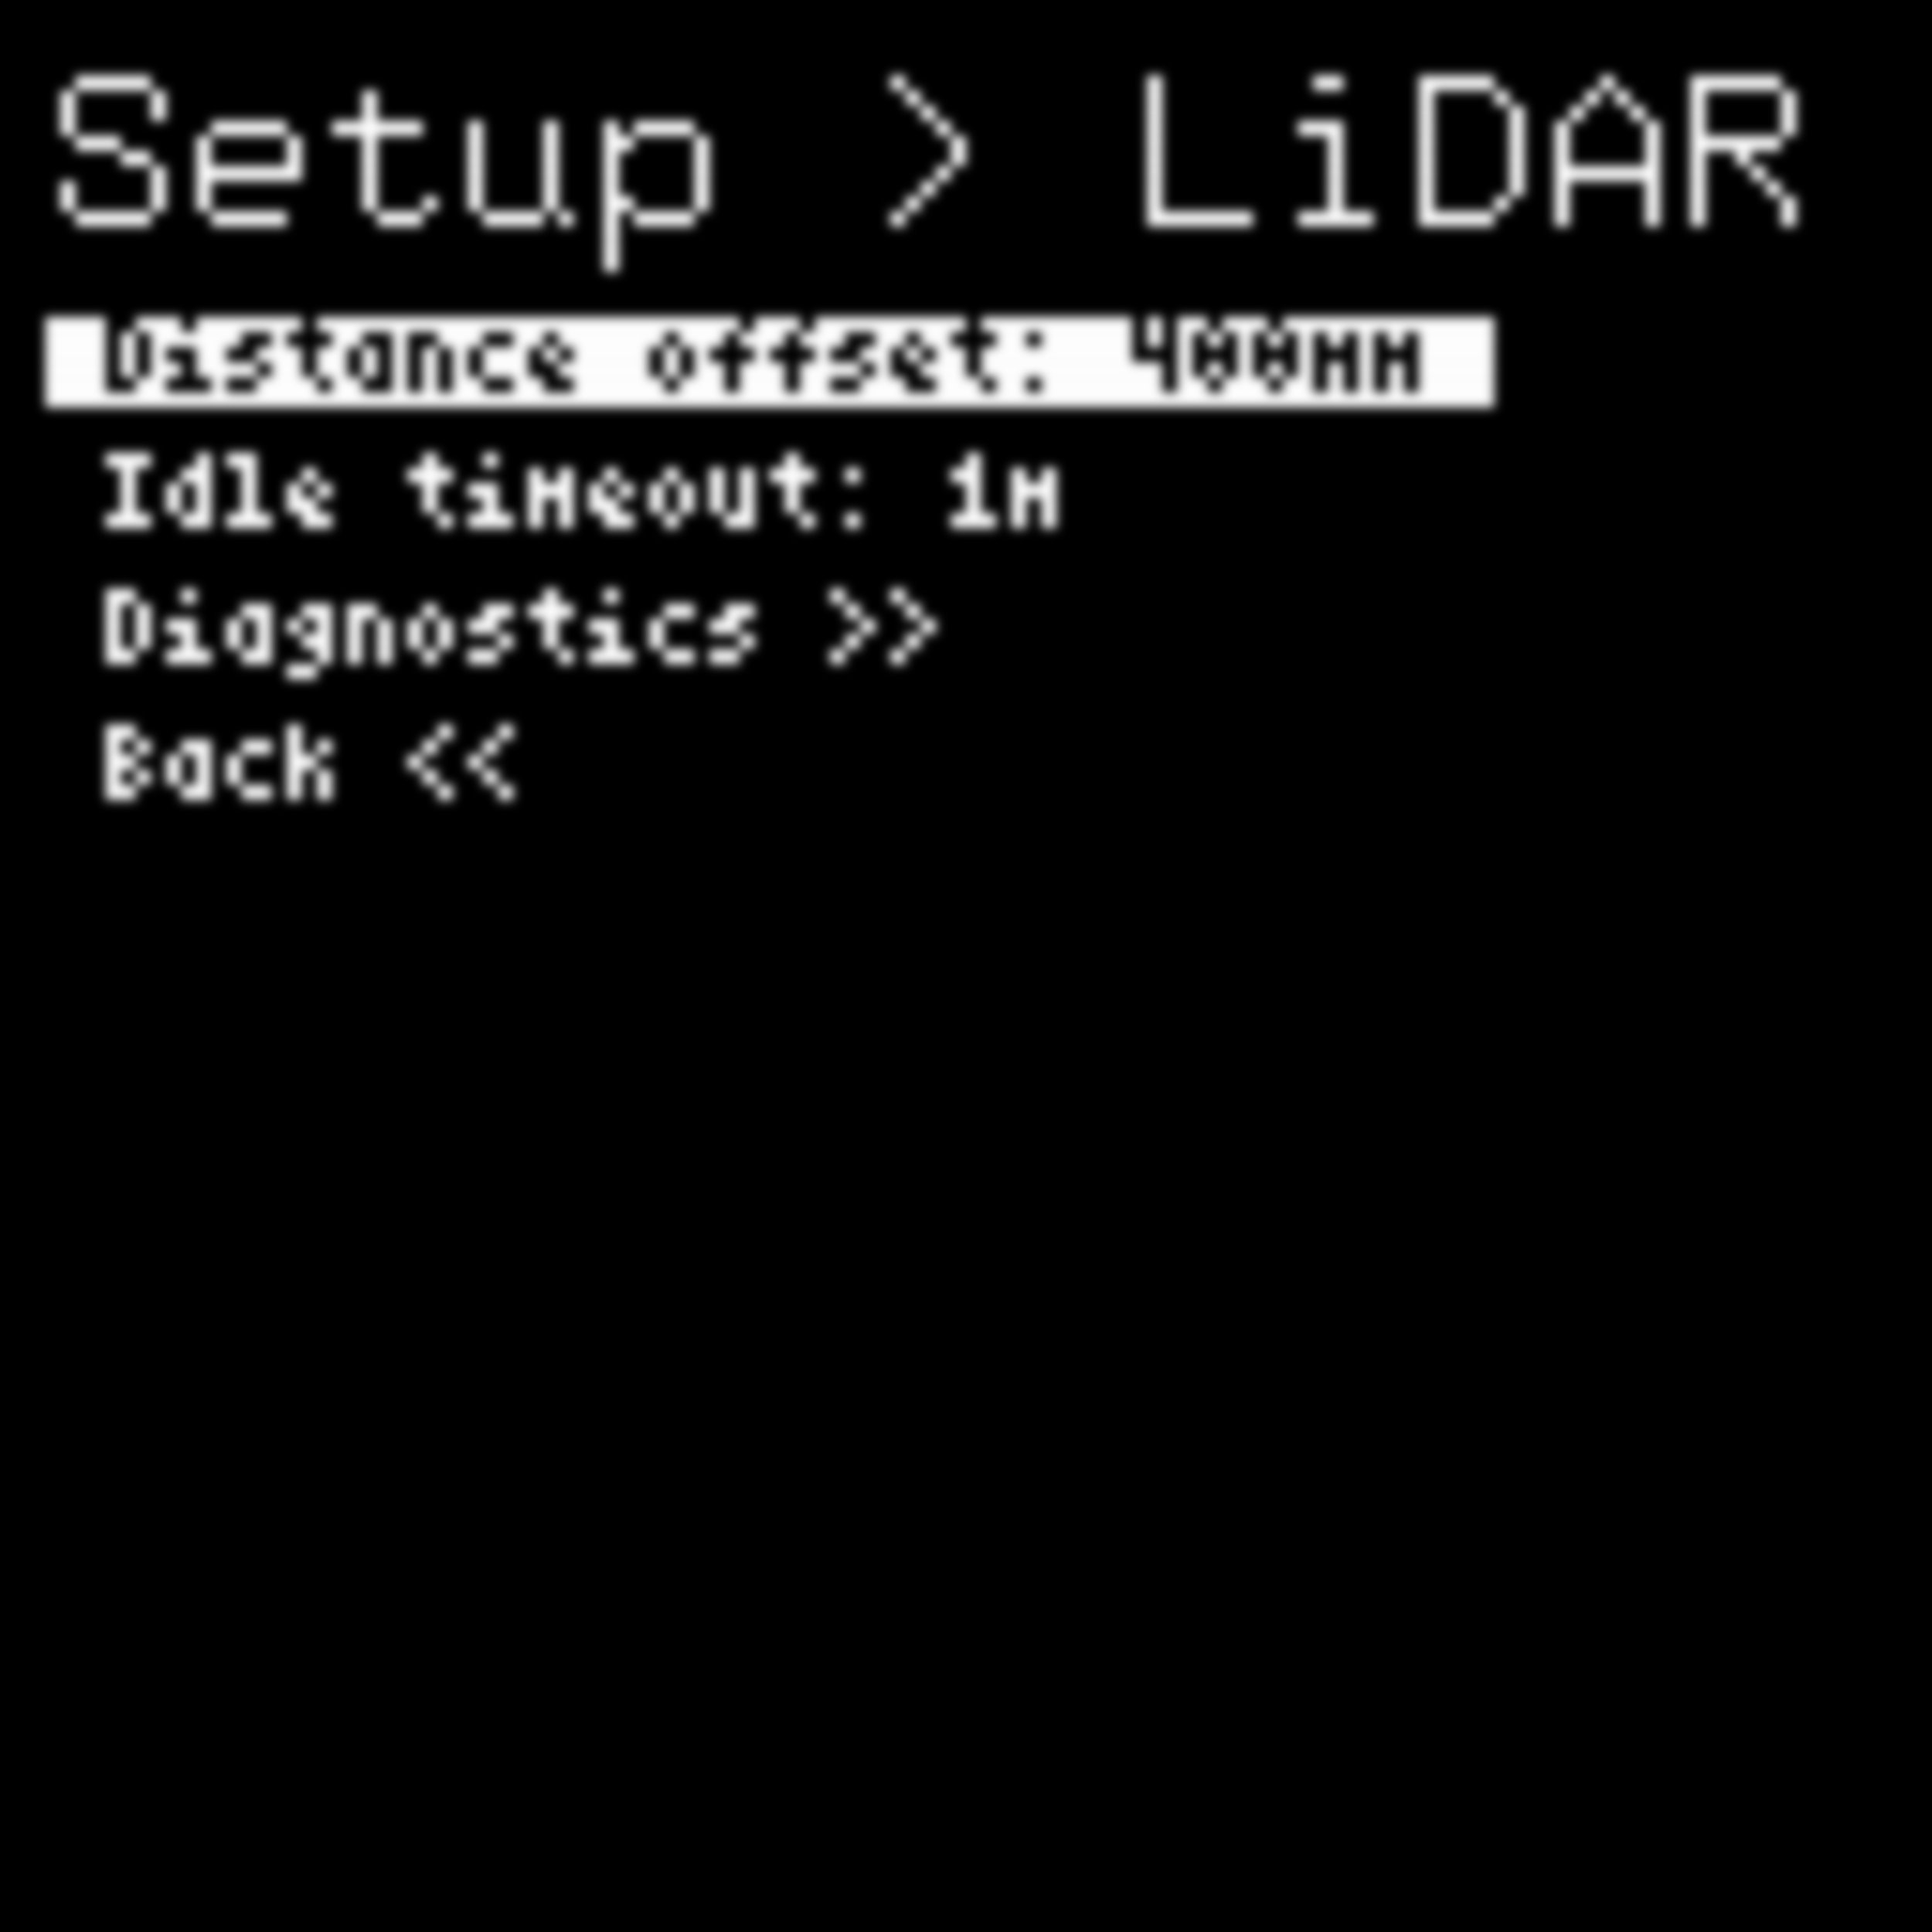
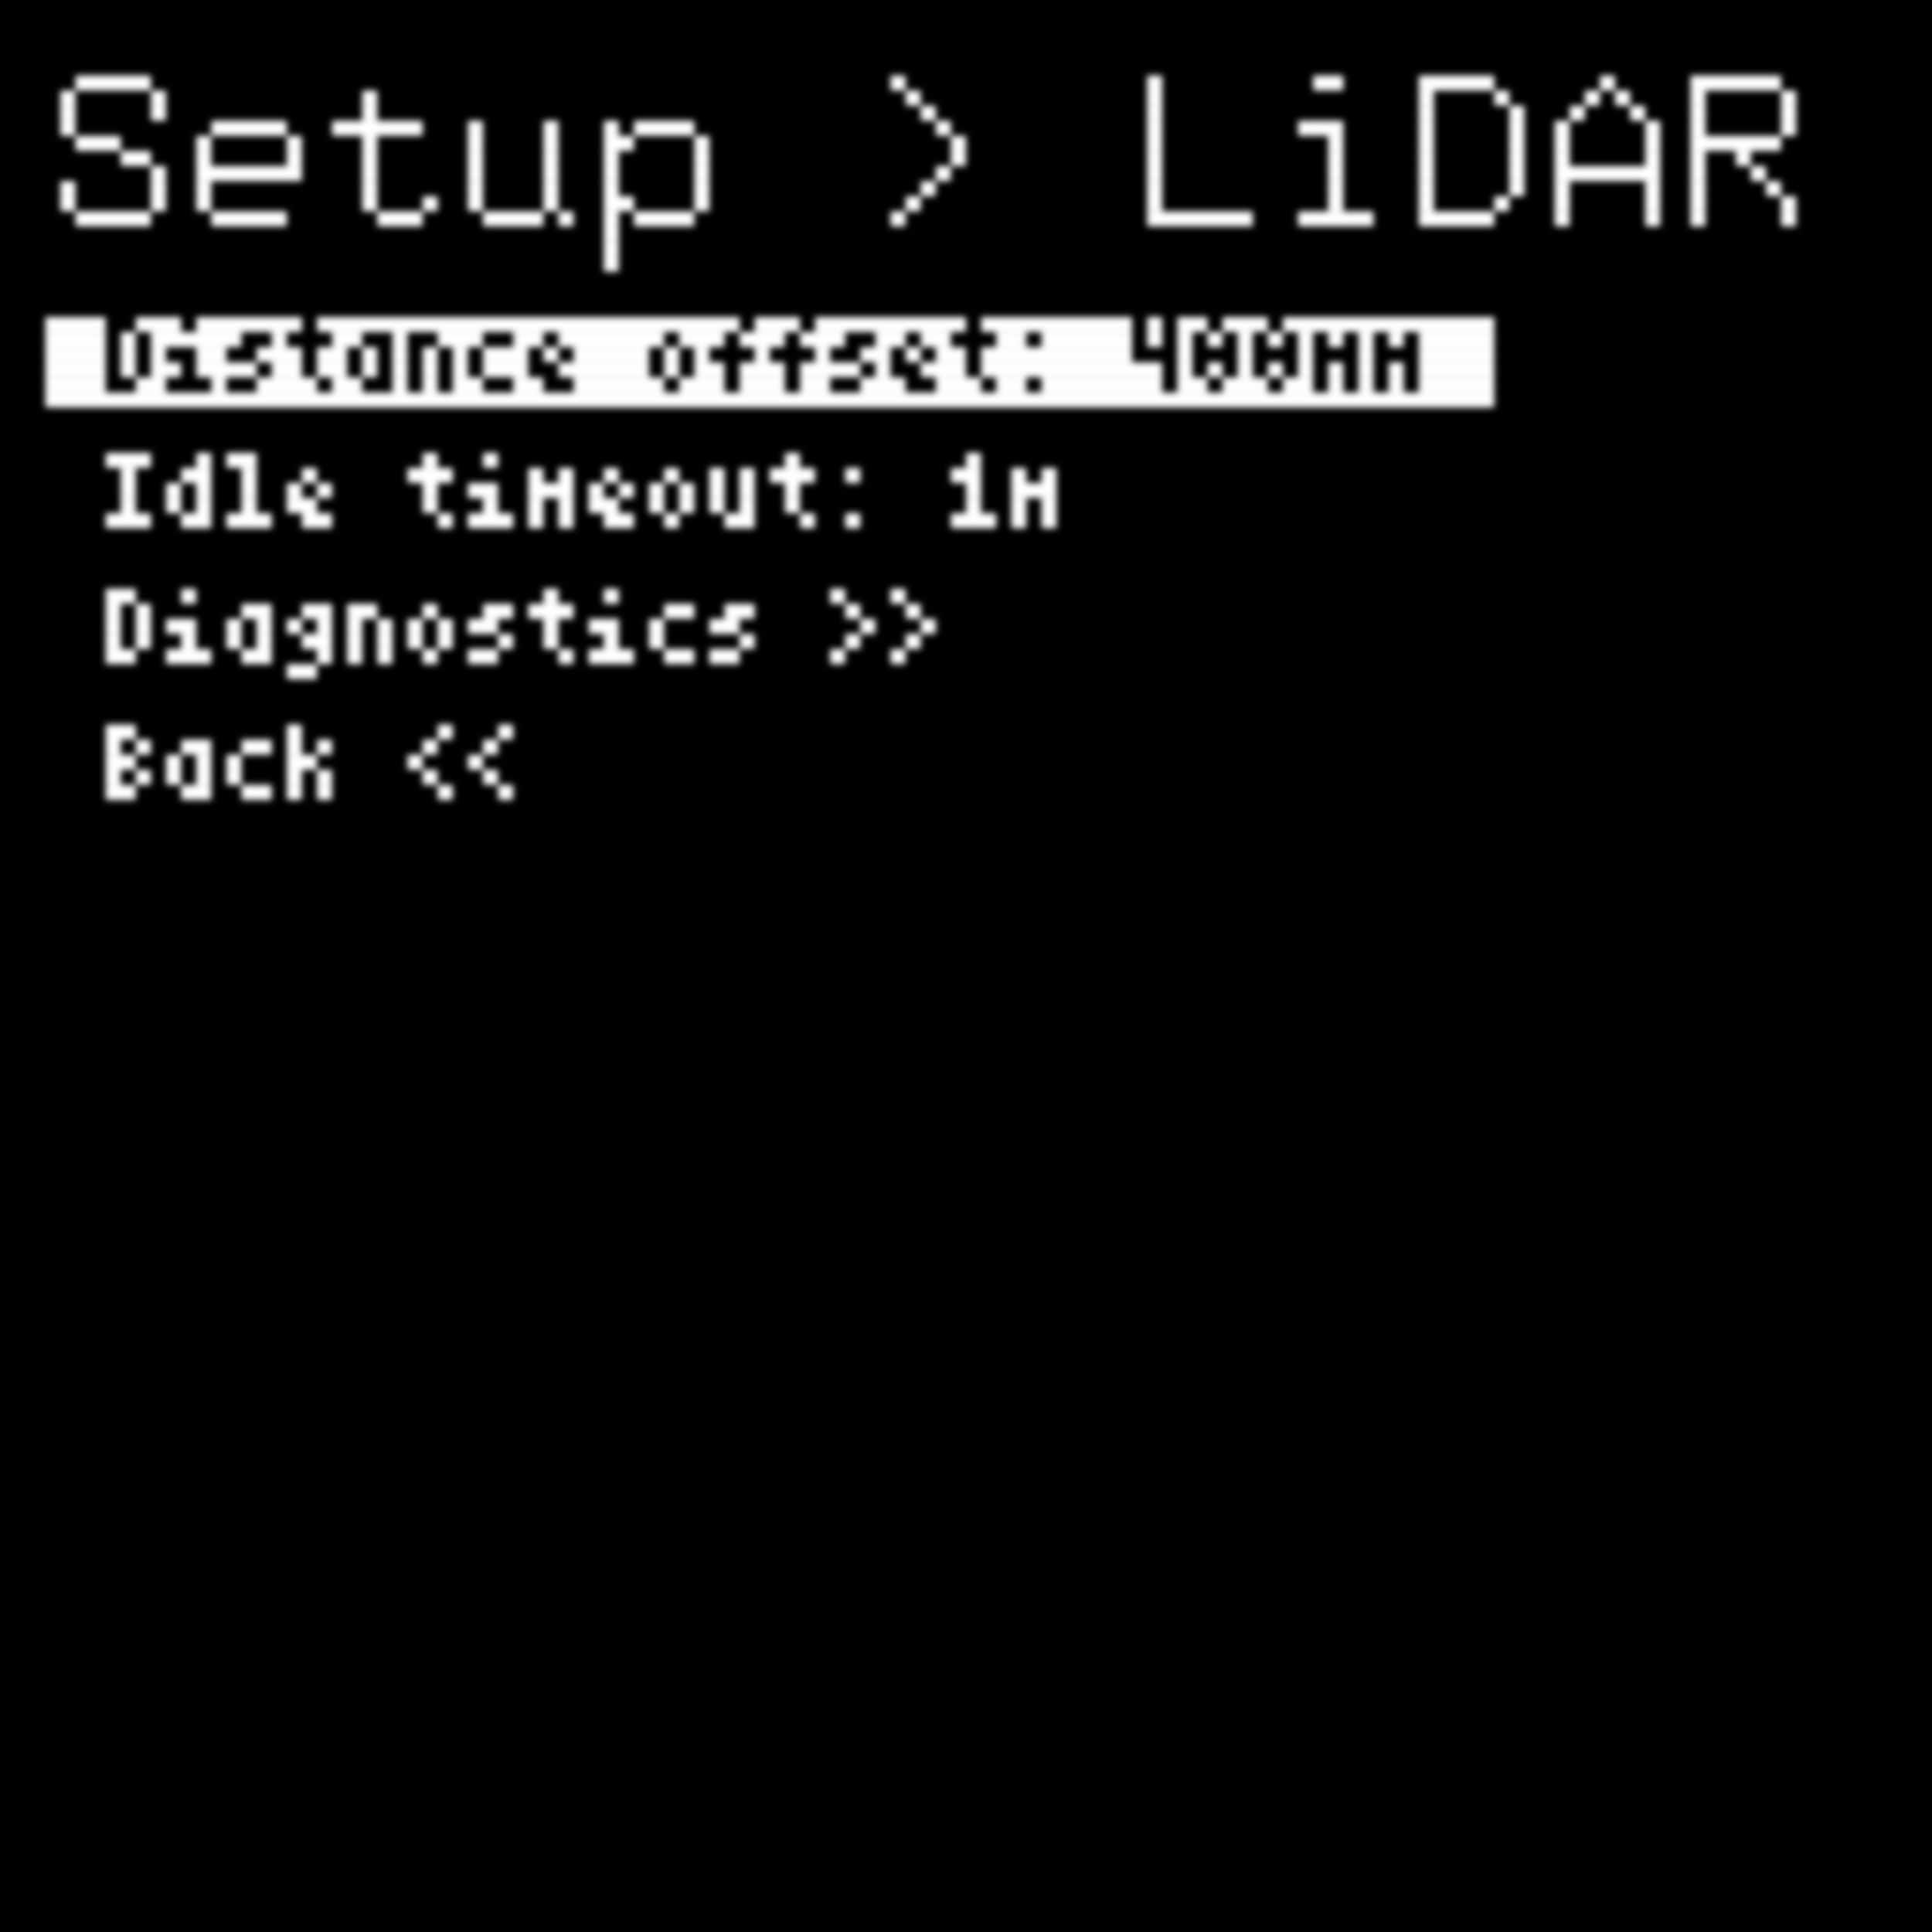
<svg xmlns="http://www.w3.org/2000/svg" width="512" height="512" viewBox="0 0 128 128">
  <defs>
    <filter id="soften" x="-2%" y="-2%" width="104%" height="104%">
-       <feGaussianBlur stdDeviation="0.35" />
+       <feGaussianBlur stdDeviation="0.22" />
    </filter>
  </defs>
  <rect x="0" y="0" width="128" height="128" fill="#000000" shape-rendering="crispEdges" />
  <g filter="url(#soften)">
    <rect x="5" y="5" width="5" height="1" fill="#ffffff" />
    <rect x="59" y="5" width="1" height="1" fill="#ffffff" />
    <rect x="76" y="5" width="1" height="1" fill="#ffffff" />
    <rect x="87" y="5" width="2" height="1" fill="#ffffff" />
    <rect x="94" y="5" width="5" height="1" fill="#ffffff" />
    <rect x="106" y="5" width="1" height="1" fill="#ffffff" />
    <rect x="112" y="5" width="6" height="1" fill="#ffffff" />
    <rect x="4" y="6" width="1" height="1" fill="#ffffff" />
    <rect x="10" y="6" width="1" height="1" fill="#ffffff" />
    <rect x="24" y="6" width="1" height="1" fill="#ffffff" />
    <rect x="60" y="6" width="1" height="1" fill="#ffffff" />
    <rect x="76" y="6" width="1" height="1" fill="#ffffff" />
    <rect x="94" y="6" width="1" height="1" fill="#ffffff" />
    <rect x="99" y="6" width="1" height="1" fill="#ffffff" />
    <rect x="105" y="6" width="1" height="1" fill="#ffffff" />
    <rect x="107" y="6" width="1" height="1" fill="#ffffff" />
    <rect x="112" y="6" width="1" height="1" fill="#ffffff" />
    <rect x="118" y="6" width="1" height="1" fill="#ffffff" />
    <rect x="4" y="7" width="1" height="1" fill="#ffffff" />
    <rect x="10" y="7" width="1" height="1" fill="#ffffff" />
    <rect x="24" y="7" width="1" height="1" fill="#ffffff" />
    <rect x="61" y="7" width="1" height="1" fill="#ffffff" />
    <rect x="76" y="7" width="1" height="1" fill="#ffffff" />
    <rect x="94" y="7" width="1" height="1" fill="#ffffff" />
    <rect x="100" y="7" width="1" height="1" fill="#ffffff" />
    <rect x="104" y="7" width="1" height="1" fill="#ffffff" />
    <rect x="108" y="7" width="1" height="1" fill="#ffffff" />
    <rect x="112" y="7" width="1" height="1" fill="#ffffff" />
    <rect x="118" y="7" width="1" height="1" fill="#ffffff" />
    <rect x="4" y="8" width="1" height="1" fill="#ffffff" />
    <rect x="14" y="8" width="5" height="1" fill="#ffffff" />
    <rect x="22" y="8" width="6" height="1" fill="#ffffff" />
    <rect x="31" y="8" width="1" height="1" fill="#ffffff" />
    <rect x="36" y="8" width="1" height="1" fill="#ffffff" />
    <rect x="40" y="8" width="1" height="1" fill="#ffffff" />
    <rect x="42" y="8" width="4" height="1" fill="#ffffff" />
    <rect x="62" y="8" width="1" height="1" fill="#ffffff" />
    <rect x="76" y="8" width="1" height="1" fill="#ffffff" />
    <rect x="86" y="8" width="3" height="1" fill="#ffffff" />
    <rect x="94" y="8" width="1" height="1" fill="#ffffff" />
    <rect x="100" y="8" width="1" height="1" fill="#ffffff" />
    <rect x="103" y="8" width="1" height="1" fill="#ffffff" />
    <rect x="109" y="8" width="1" height="1" fill="#ffffff" />
    <rect x="112" y="8" width="1" height="1" fill="#ffffff" />
    <rect x="118" y="8" width="1" height="1" fill="#ffffff" />
    <rect x="5" y="9" width="3" height="1" fill="#ffffff" />
    <rect x="13" y="9" width="1" height="1" fill="#ffffff" />
    <rect x="19" y="9" width="1" height="1" fill="#ffffff" />
    <rect x="24" y="9" width="1" height="1" fill="#ffffff" />
    <rect x="31" y="9" width="1" height="1" fill="#ffffff" />
    <rect x="36" y="9" width="1" height="1" fill="#ffffff" />
    <rect x="40" y="9" width="2" height="1" fill="#ffffff" />
    <rect x="46" y="9" width="1" height="1" fill="#ffffff" />
    <rect x="63" y="9" width="1" height="1" fill="#ffffff" />
    <rect x="76" y="9" width="1" height="1" fill="#ffffff" />
    <rect x="88" y="9" width="1" height="1" fill="#ffffff" />
    <rect x="94" y="9" width="1" height="1" fill="#ffffff" />
    <rect x="100" y="9" width="1" height="1" fill="#ffffff" />
    <rect x="103" y="9" width="1" height="1" fill="#ffffff" />
    <rect x="109" y="9" width="1" height="1" fill="#ffffff" />
    <rect x="112" y="9" width="6" height="1" fill="#ffffff" />
    <rect x="8" y="10" width="2" height="1" fill="#ffffff" />
    <rect x="13" y="10" width="1" height="1" fill="#ffffff" />
    <rect x="19" y="10" width="1" height="1" fill="#ffffff" />
    <rect x="24" y="10" width="1" height="1" fill="#ffffff" />
    <rect x="31" y="10" width="1" height="1" fill="#ffffff" />
    <rect x="36" y="10" width="1" height="1" fill="#ffffff" />
    <rect x="40" y="10" width="1" height="1" fill="#ffffff" />
    <rect x="46" y="10" width="1" height="1" fill="#ffffff" />
    <rect x="63" y="10" width="1" height="1" fill="#ffffff" />
    <rect x="76" y="10" width="1" height="1" fill="#ffffff" />
    <rect x="88" y="10" width="1" height="1" fill="#ffffff" />
    <rect x="94" y="10" width="1" height="1" fill="#ffffff" />
    <rect x="100" y="10" width="1" height="1" fill="#ffffff" />
    <rect x="103" y="10" width="1" height="1" fill="#ffffff" />
    <rect x="109" y="10" width="1" height="1" fill="#ffffff" />
    <rect x="112" y="10" width="1" height="1" fill="#ffffff" />
    <rect x="115" y="10" width="1" height="1" fill="#ffffff" />
    <rect x="10" y="11" width="1" height="1" fill="#ffffff" />
    <rect x="13" y="11" width="7" height="1" fill="#ffffff" />
    <rect x="24" y="11" width="1" height="1" fill="#ffffff" />
    <rect x="31" y="11" width="1" height="1" fill="#ffffff" />
    <rect x="36" y="11" width="1" height="1" fill="#ffffff" />
    <rect x="40" y="11" width="1" height="1" fill="#ffffff" />
    <rect x="46" y="11" width="1" height="1" fill="#ffffff" />
    <rect x="62" y="11" width="1" height="1" fill="#ffffff" />
    <rect x="76" y="11" width="1" height="1" fill="#ffffff" />
    <rect x="88" y="11" width="1" height="1" fill="#ffffff" />
    <rect x="94" y="11" width="1" height="1" fill="#ffffff" />
    <rect x="100" y="11" width="1" height="1" fill="#ffffff" />
    <rect x="103" y="11" width="7" height="1" fill="#ffffff" />
    <rect x="112" y="11" width="1" height="1" fill="#ffffff" />
    <rect x="116" y="11" width="1" height="1" fill="#ffffff" />
    <rect x="4" y="12" width="1" height="1" fill="#ffffff" />
    <rect x="10" y="12" width="1" height="1" fill="#ffffff" />
    <rect x="13" y="12" width="1" height="1" fill="#ffffff" />
    <rect x="24" y="12" width="1" height="1" fill="#ffffff" />
    <rect x="31" y="12" width="1" height="1" fill="#ffffff" />
    <rect x="36" y="12" width="1" height="1" fill="#ffffff" />
    <rect x="40" y="12" width="1" height="1" fill="#ffffff" />
    <rect x="46" y="12" width="1" height="1" fill="#ffffff" />
    <rect x="61" y="12" width="1" height="1" fill="#ffffff" />
    <rect x="76" y="12" width="1" height="1" fill="#ffffff" />
    <rect x="88" y="12" width="1" height="1" fill="#ffffff" />
    <rect x="94" y="12" width="1" height="1" fill="#ffffff" />
    <rect x="100" y="12" width="1" height="1" fill="#ffffff" />
    <rect x="103" y="12" width="1" height="1" fill="#ffffff" />
    <rect x="109" y="12" width="1" height="1" fill="#ffffff" />
    <rect x="112" y="12" width="1" height="1" fill="#ffffff" />
    <rect x="117" y="12" width="1" height="1" fill="#ffffff" />
    <rect x="4" y="13" width="1" height="1" fill="#ffffff" />
    <rect x="10" y="13" width="1" height="1" fill="#ffffff" />
    <rect x="13" y="13" width="1" height="1" fill="#ffffff" />
    <rect x="24" y="13" width="1" height="1" fill="#ffffff" />
    <rect x="28" y="13" width="1" height="1" fill="#ffffff" />
    <rect x="31" y="13" width="1" height="1" fill="#ffffff" />
    <rect x="36" y="13" width="1" height="1" fill="#ffffff" />
    <rect x="40" y="13" width="2" height="1" fill="#ffffff" />
    <rect x="46" y="13" width="1" height="1" fill="#ffffff" />
    <rect x="60" y="13" width="1" height="1" fill="#ffffff" />
    <rect x="76" y="13" width="1" height="1" fill="#ffffff" />
    <rect x="88" y="13" width="1" height="1" fill="#ffffff" />
    <rect x="94" y="13" width="1" height="1" fill="#ffffff" />
    <rect x="99" y="13" width="1" height="1" fill="#ffffff" />
    <rect x="103" y="13" width="1" height="1" fill="#ffffff" />
    <rect x="109" y="13" width="1" height="1" fill="#ffffff" />
    <rect x="112" y="13" width="1" height="1" fill="#ffffff" />
    <rect x="118" y="13" width="1" height="1" fill="#ffffff" />
    <rect x="5" y="14" width="5" height="1" fill="#ffffff" />
    <rect x="14" y="14" width="5" height="1" fill="#ffffff" />
    <rect x="25" y="14" width="3" height="1" fill="#ffffff" />
    <rect x="32" y="14" width="4" height="1" fill="#ffffff" />
    <rect x="37" y="14" width="1" height="1" fill="#ffffff" />
    <rect x="40" y="14" width="1" height="1" fill="#ffffff" />
    <rect x="42" y="14" width="4" height="1" fill="#ffffff" />
    <rect x="59" y="14" width="1" height="1" fill="#ffffff" />
    <rect x="76" y="14" width="7" height="1" fill="#ffffff" />
    <rect x="86" y="14" width="5" height="1" fill="#ffffff" />
    <rect x="94" y="14" width="5" height="1" fill="#ffffff" />
    <rect x="103" y="14" width="1" height="1" fill="#ffffff" />
    <rect x="109" y="14" width="1" height="1" fill="#ffffff" />
    <rect x="112" y="14" width="1" height="1" fill="#ffffff" />
    <rect x="118" y="14" width="1" height="1" fill="#ffffff" />
    <rect x="40" y="15" width="1" height="1" fill="#ffffff" />
    <rect x="40" y="16" width="1" height="1" fill="#ffffff" />
    <rect x="40" y="17" width="1" height="1" fill="#ffffff" />
    <rect x="3" y="21" width="4" height="1" fill="#ffffff" />
    <rect x="9" y="21" width="3" height="1" fill="#ffffff" />
    <rect x="13" y="21" width="7" height="1" fill="#ffffff" />
    <rect x="21" y="21" width="28" height="1" fill="#ffffff" />
    <rect x="50" y="21" width="3" height="1" fill="#ffffff" />
    <rect x="54" y="21" width="10" height="1" fill="#ffffff" />
    <rect x="65" y="21" width="10" height="1" fill="#ffffff" />
    <rect x="76" y="21" width="1" height="1" fill="#ffffff" />
    <rect x="78" y="21" width="2" height="1" fill="#ffffff" />
    <rect x="81" y="21" width="3" height="1" fill="#ffffff" />
    <rect x="85" y="21" width="14" height="1" fill="#ffffff" />
    <rect x="3" y="22" width="4" height="1" fill="#ffffff" />
    <rect x="8" y="22" width="1" height="1" fill="#ffffff" />
    <rect x="10" y="22" width="6" height="1" fill="#ffffff" />
    <rect x="18" y="22" width="1" height="1" fill="#ffffff" />
    <rect x="22" y="22" width="2" height="1" fill="#ffffff" />
    <rect x="26" y="22" width="1" height="1" fill="#ffffff" />
    <rect x="29" y="22" width="3" height="1" fill="#ffffff" />
    <rect x="34" y="22" width="2" height="1" fill="#ffffff" />
    <rect x="37" y="22" width="7" height="1" fill="#ffffff" />
    <rect x="45" y="22" width="3" height="1" fill="#ffffff" />
    <rect x="49" y="22" width="3" height="1" fill="#ffffff" />
    <rect x="53" y="22" width="3" height="1" fill="#ffffff" />
    <rect x="58" y="22" width="2" height="1" fill="#ffffff" />
    <rect x="61" y="22" width="2" height="1" fill="#ffffff" />
    <rect x="66" y="22" width="2" height="1" fill="#ffffff" />
    <rect x="69" y="22" width="6" height="1" fill="#ffffff" />
    <rect x="76" y="22" width="1" height="1" fill="#ffffff" />
    <rect x="78" y="22" width="1" height="1" fill="#ffffff" />
    <rect x="80" y="22" width="1" height="1" fill="#ffffff" />
    <rect x="82" y="22" width="1" height="1" fill="#ffffff" />
    <rect x="84" y="22" width="1" height="1" fill="#ffffff" />
    <rect x="86" y="22" width="1" height="1" fill="#ffffff" />
    <rect x="88" y="22" width="1" height="1" fill="#ffffff" />
    <rect x="90" y="22" width="1" height="1" fill="#ffffff" />
    <rect x="92" y="22" width="1" height="1" fill="#ffffff" />
    <rect x="94" y="22" width="5" height="1" fill="#ffffff" />
    <rect x="3" y="23" width="4" height="1" fill="#ffffff" />
    <rect x="8" y="23" width="1" height="1" fill="#ffffff" />
    <rect x="10" y="23" width="1" height="1" fill="#ffffff" />
    <rect x="13" y="23" width="2" height="1" fill="#ffffff" />
    <rect x="17" y="23" width="3" height="1" fill="#ffffff" />
    <rect x="21" y="23" width="2" height="1" fill="#ffffff" />
    <rect x="24" y="23" width="1" height="1" fill="#ffffff" />
    <rect x="26" y="23" width="1" height="1" fill="#ffffff" />
    <rect x="28" y="23" width="1" height="1" fill="#ffffff" />
    <rect x="30" y="23" width="1" height="1" fill="#ffffff" />
    <rect x="32" y="23" width="3" height="1" fill="#ffffff" />
    <rect x="36" y="23" width="1" height="1" fill="#ffffff" />
    <rect x="38" y="23" width="5" height="1" fill="#ffffff" />
    <rect x="44" y="23" width="1" height="1" fill="#ffffff" />
    <rect x="46" y="23" width="1" height="1" fill="#ffffff" />
    <rect x="50" y="23" width="1" height="1" fill="#ffffff" />
    <rect x="54" y="23" width="1" height="1" fill="#ffffff" />
    <rect x="57" y="23" width="2" height="1" fill="#ffffff" />
    <rect x="60" y="23" width="1" height="1" fill="#ffffff" />
    <rect x="62" y="23" width="2" height="1" fill="#ffffff" />
    <rect x="65" y="23" width="10" height="1" fill="#ffffff" />
    <rect x="78" y="23" width="1" height="1" fill="#ffffff" />
    <rect x="82" y="23" width="1" height="1" fill="#ffffff" />
    <rect x="86" y="23" width="1" height="1" fill="#ffffff" />
    <rect x="90" y="23" width="1" height="1" fill="#ffffff" />
    <rect x="94" y="23" width="5" height="1" fill="#ffffff" />
    <rect x="3" y="24" width="4" height="1" fill="#ffffff" />
    <rect x="8" y="24" width="1" height="1" fill="#ffffff" />
    <rect x="10" y="24" width="2" height="1" fill="#ffffff" />
    <rect x="13" y="24" width="4" height="1" fill="#ffffff" />
    <rect x="18" y="24" width="2" height="1" fill="#ffffff" />
    <rect x="21" y="24" width="2" height="1" fill="#ffffff" />
    <rect x="24" y="24" width="1" height="1" fill="#ffffff" />
    <rect x="26" y="24" width="1" height="1" fill="#ffffff" />
    <rect x="28" y="24" width="1" height="1" fill="#ffffff" />
    <rect x="30" y="24" width="1" height="1" fill="#ffffff" />
    <rect x="32" y="24" width="3" height="1" fill="#ffffff" />
    <rect x="37" y="24" width="6" height="1" fill="#ffffff" />
    <rect x="44" y="24" width="1" height="1" fill="#ffffff" />
    <rect x="46" y="24" width="2" height="1" fill="#ffffff" />
    <rect x="49" y="24" width="3" height="1" fill="#ffffff" />
    <rect x="53" y="24" width="4" height="1" fill="#ffffff" />
    <rect x="58" y="24" width="1" height="1" fill="#ffffff" />
    <rect x="61" y="24" width="3" height="1" fill="#ffffff" />
    <rect x="65" y="24" width="12" height="1" fill="#ffffff" />
    <rect x="78" y="24" width="1" height="1" fill="#ffffff" />
    <rect x="80" y="24" width="1" height="1" fill="#ffffff" />
    <rect x="82" y="24" width="1" height="1" fill="#ffffff" />
    <rect x="84" y="24" width="1" height="1" fill="#ffffff" />
    <rect x="86" y="24" width="1" height="1" fill="#ffffff" />
    <rect x="88" y="24" width="1" height="1" fill="#ffffff" />
    <rect x="90" y="24" width="1" height="1" fill="#ffffff" />
    <rect x="92" y="24" width="1" height="1" fill="#ffffff" />
    <rect x="94" y="24" width="5" height="1" fill="#ffffff" />
    <rect x="3" y="25" width="4" height="1" fill="#ffffff" />
    <rect x="9" y="25" width="2" height="1" fill="#ffffff" />
    <rect x="14" y="25" width="1" height="1" fill="#ffffff" />
    <rect x="17" y="25" width="4" height="1" fill="#ffffff" />
    <rect x="22" y="25" width="2" height="1" fill="#ffffff" />
    <rect x="26" y="25" width="1" height="1" fill="#ffffff" />
    <rect x="28" y="25" width="1" height="1" fill="#ffffff" />
    <rect x="30" y="25" width="2" height="1" fill="#ffffff" />
    <rect x="34" y="25" width="2" height="1" fill="#ffffff" />
    <rect x="38" y="25" width="6" height="1" fill="#ffffff" />
    <rect x="45" y="25" width="3" height="1" fill="#ffffff" />
    <rect x="49" y="25" width="3" height="1" fill="#ffffff" />
    <rect x="53" y="25" width="2" height="1" fill="#ffffff" />
    <rect x="57" y="25" width="3" height="1" fill="#ffffff" />
    <rect x="62" y="25" width="3" height="1" fill="#ffffff" />
    <rect x="66" y="25" width="2" height="1" fill="#ffffff" />
    <rect x="69" y="25" width="8" height="1" fill="#ffffff" />
    <rect x="78" y="25" width="2" height="1" fill="#ffffff" />
    <rect x="81" y="25" width="3" height="1" fill="#ffffff" />
    <rect x="85" y="25" width="2" height="1" fill="#ffffff" />
    <rect x="88" y="25" width="1" height="1" fill="#ffffff" />
    <rect x="90" y="25" width="1" height="1" fill="#ffffff" />
    <rect x="92" y="25" width="1" height="1" fill="#ffffff" />
    <rect x="94" y="25" width="5" height="1" fill="#ffffff" />
    <rect x="3" y="26" width="96" height="1" fill="#ffffff" />
    <rect x="7" y="30" width="3" height="1" fill="#ffffff" />
    <rect x="13" y="30" width="1" height="1" fill="#ffffff" />
    <rect x="15" y="30" width="2" height="1" fill="#ffffff" />
    <rect x="28" y="30" width="1" height="1" fill="#ffffff" />
    <rect x="32" y="30" width="1" height="1" fill="#ffffff" />
    <rect x="52" y="30" width="1" height="1" fill="#ffffff" />
    <rect x="64" y="30" width="1" height="1" fill="#ffffff" />
    <rect x="8" y="31" width="1" height="1" fill="#ffffff" />
    <rect x="12" y="31" width="2" height="1" fill="#ffffff" />
    <rect x="16" y="31" width="1" height="1" fill="#ffffff" />
    <rect x="20" y="31" width="1" height="1" fill="#ffffff" />
    <rect x="27" y="31" width="3" height="1" fill="#ffffff" />
    <rect x="35" y="31" width="1" height="1" fill="#ffffff" />
    <rect x="37" y="31" width="1" height="1" fill="#ffffff" />
    <rect x="40" y="31" width="1" height="1" fill="#ffffff" />
    <rect x="44" y="31" width="1" height="1" fill="#ffffff" />
    <rect x="47" y="31" width="1" height="1" fill="#ffffff" />
    <rect x="49" y="31" width="1" height="1" fill="#ffffff" />
    <rect x="51" y="31" width="3" height="1" fill="#ffffff" />
    <rect x="56" y="31" width="1" height="1" fill="#ffffff" />
    <rect x="63" y="31" width="2" height="1" fill="#ffffff" />
    <rect x="67" y="31" width="1" height="1" fill="#ffffff" />
    <rect x="69" y="31" width="1" height="1" fill="#ffffff" />
    <rect x="8" y="32" width="1" height="1" fill="#ffffff" />
    <rect x="11" y="32" width="1" height="1" fill="#ffffff" />
    <rect x="13" y="32" width="1" height="1" fill="#ffffff" />
    <rect x="16" y="32" width="1" height="1" fill="#ffffff" />
    <rect x="19" y="32" width="1" height="1" fill="#ffffff" />
    <rect x="21" y="32" width="1" height="1" fill="#ffffff" />
    <rect x="28" y="32" width="1" height="1" fill="#ffffff" />
    <rect x="31" y="32" width="2" height="1" fill="#ffffff" />
    <rect x="35" y="32" width="3" height="1" fill="#ffffff" />
    <rect x="39" y="32" width="1" height="1" fill="#ffffff" />
    <rect x="41" y="32" width="1" height="1" fill="#ffffff" />
    <rect x="43" y="32" width="1" height="1" fill="#ffffff" />
    <rect x="45" y="32" width="1" height="1" fill="#ffffff" />
    <rect x="47" y="32" width="1" height="1" fill="#ffffff" />
    <rect x="49" y="32" width="1" height="1" fill="#ffffff" />
    <rect x="52" y="32" width="1" height="1" fill="#ffffff" />
    <rect x="64" y="32" width="1" height="1" fill="#ffffff" />
    <rect x="67" y="32" width="3" height="1" fill="#ffffff" />
    <rect x="8" y="33" width="1" height="1" fill="#ffffff" />
    <rect x="11" y="33" width="1" height="1" fill="#ffffff" />
    <rect x="13" y="33" width="1" height="1" fill="#ffffff" />
    <rect x="16" y="33" width="1" height="1" fill="#ffffff" />
    <rect x="19" y="33" width="2" height="1" fill="#ffffff" />
    <rect x="28" y="33" width="1" height="1" fill="#ffffff" />
    <rect x="32" y="33" width="1" height="1" fill="#ffffff" />
    <rect x="35" y="33" width="1" height="1" fill="#ffffff" />
    <rect x="37" y="33" width="1" height="1" fill="#ffffff" />
    <rect x="39" y="33" width="2" height="1" fill="#ffffff" />
    <rect x="43" y="33" width="1" height="1" fill="#ffffff" />
    <rect x="45" y="33" width="1" height="1" fill="#ffffff" />
    <rect x="47" y="33" width="1" height="1" fill="#ffffff" />
    <rect x="49" y="33" width="1" height="1" fill="#ffffff" />
    <rect x="52" y="33" width="1" height="1" fill="#ffffff" />
    <rect x="64" y="33" width="1" height="1" fill="#ffffff" />
    <rect x="67" y="33" width="1" height="1" fill="#ffffff" />
    <rect x="69" y="33" width="1" height="1" fill="#ffffff" />
    <rect x="7" y="34" width="3" height="1" fill="#ffffff" />
    <rect x="12" y="34" width="2" height="1" fill="#ffffff" />
    <rect x="15" y="34" width="3" height="1" fill="#ffffff" />
    <rect x="20" y="34" width="2" height="1" fill="#ffffff" />
    <rect x="29" y="34" width="1" height="1" fill="#ffffff" />
    <rect x="31" y="34" width="3" height="1" fill="#ffffff" />
    <rect x="35" y="34" width="1" height="1" fill="#ffffff" />
    <rect x="37" y="34" width="1" height="1" fill="#ffffff" />
    <rect x="40" y="34" width="2" height="1" fill="#ffffff" />
    <rect x="44" y="34" width="1" height="1" fill="#ffffff" />
    <rect x="48" y="34" width="2" height="1" fill="#ffffff" />
    <rect x="53" y="34" width="1" height="1" fill="#ffffff" />
    <rect x="56" y="34" width="1" height="1" fill="#ffffff" />
    <rect x="63" y="34" width="3" height="1" fill="#ffffff" />
    <rect x="67" y="34" width="1" height="1" fill="#ffffff" />
    <rect x="69" y="34" width="1" height="1" fill="#ffffff" />
    <rect x="7" y="39" width="2" height="1" fill="#ffffff" />
    <rect x="12" y="39" width="1" height="1" fill="#ffffff" />
    <rect x="36" y="39" width="1" height="1" fill="#ffffff" />
    <rect x="40" y="39" width="1" height="1" fill="#ffffff" />
    <rect x="55" y="39" width="1" height="1" fill="#ffffff" />
    <rect x="59" y="39" width="1" height="1" fill="#ffffff" />
    <rect x="7" y="40" width="1" height="1" fill="#ffffff" />
    <rect x="9" y="40" width="1" height="1" fill="#ffffff" />
    <rect x="16" y="40" width="2" height="1" fill="#ffffff" />
    <rect x="20" y="40" width="2" height="1" fill="#ffffff" />
    <rect x="23" y="40" width="2" height="1" fill="#ffffff" />
    <rect x="28" y="40" width="1" height="1" fill="#ffffff" />
    <rect x="32" y="40" width="2" height="1" fill="#ffffff" />
    <rect x="35" y="40" width="3" height="1" fill="#ffffff" />
    <rect x="44" y="40" width="2" height="1" fill="#ffffff" />
    <rect x="48" y="40" width="2" height="1" fill="#ffffff" />
    <rect x="56" y="40" width="1" height="1" fill="#ffffff" />
    <rect x="60" y="40" width="1" height="1" fill="#ffffff" />
    <rect x="7" y="41" width="1" height="1" fill="#ffffff" />
    <rect x="9" y="41" width="1" height="1" fill="#ffffff" />
    <rect x="11" y="41" width="2" height="1" fill="#ffffff" />
    <rect x="15" y="41" width="1" height="1" fill="#ffffff" />
    <rect x="17" y="41" width="1" height="1" fill="#ffffff" />
    <rect x="19" y="41" width="1" height="1" fill="#ffffff" />
    <rect x="21" y="41" width="1" height="1" fill="#ffffff" />
    <rect x="23" y="41" width="1" height="1" fill="#ffffff" />
    <rect x="25" y="41" width="1" height="1" fill="#ffffff" />
    <rect x="27" y="41" width="1" height="1" fill="#ffffff" />
    <rect x="29" y="41" width="1" height="1" fill="#ffffff" />
    <rect x="31" y="41" width="2" height="1" fill="#ffffff" />
    <rect x="36" y="41" width="1" height="1" fill="#ffffff" />
    <rect x="39" y="41" width="2" height="1" fill="#ffffff" />
    <rect x="43" y="41" width="1" height="1" fill="#ffffff" />
    <rect x="47" y="41" width="2" height="1" fill="#ffffff" />
    <rect x="57" y="41" width="1" height="1" fill="#ffffff" />
    <rect x="61" y="41" width="1" height="1" fill="#ffffff" />
    <rect x="7" y="42" width="1" height="1" fill="#ffffff" />
    <rect x="9" y="42" width="1" height="1" fill="#ffffff" />
    <rect x="12" y="42" width="1" height="1" fill="#ffffff" />
    <rect x="15" y="42" width="1" height="1" fill="#ffffff" />
    <rect x="17" y="42" width="1" height="1" fill="#ffffff" />
    <rect x="20" y="42" width="2" height="1" fill="#ffffff" />
    <rect x="23" y="42" width="1" height="1" fill="#ffffff" />
    <rect x="25" y="42" width="1" height="1" fill="#ffffff" />
    <rect x="27" y="42" width="1" height="1" fill="#ffffff" />
    <rect x="29" y="42" width="1" height="1" fill="#ffffff" />
    <rect x="33" y="42" width="1" height="1" fill="#ffffff" />
    <rect x="36" y="42" width="1" height="1" fill="#ffffff" />
    <rect x="40" y="42" width="1" height="1" fill="#ffffff" />
    <rect x="43" y="42" width="1" height="1" fill="#ffffff" />
    <rect x="49" y="42" width="1" height="1" fill="#ffffff" />
    <rect x="56" y="42" width="1" height="1" fill="#ffffff" />
    <rect x="60" y="42" width="1" height="1" fill="#ffffff" />
    <rect x="7" y="43" width="2" height="1" fill="#ffffff" />
    <rect x="11" y="43" width="3" height="1" fill="#ffffff" />
    <rect x="16" y="43" width="2" height="1" fill="#ffffff" />
    <rect x="21" y="43" width="1" height="1" fill="#ffffff" />
    <rect x="23" y="43" width="1" height="1" fill="#ffffff" />
    <rect x="25" y="43" width="1" height="1" fill="#ffffff" />
    <rect x="28" y="43" width="1" height="1" fill="#ffffff" />
    <rect x="31" y="43" width="2" height="1" fill="#ffffff" />
    <rect x="37" y="43" width="1" height="1" fill="#ffffff" />
    <rect x="39" y="43" width="3" height="1" fill="#ffffff" />
    <rect x="44" y="43" width="2" height="1" fill="#ffffff" />
    <rect x="47" y="43" width="2" height="1" fill="#ffffff" />
    <rect x="55" y="43" width="1" height="1" fill="#ffffff" />
    <rect x="59" y="43" width="1" height="1" fill="#ffffff" />
    <rect x="19" y="44" width="2" height="1" fill="#ffffff" />
    <rect x="7" y="48" width="2" height="1" fill="#ffffff" />
    <rect x="19" y="48" width="1" height="1" fill="#ffffff" />
    <rect x="29" y="48" width="1" height="1" fill="#ffffff" />
    <rect x="33" y="48" width="1" height="1" fill="#ffffff" />
    <rect x="7" y="49" width="1" height="1" fill="#ffffff" />
    <rect x="9" y="49" width="1" height="1" fill="#ffffff" />
    <rect x="12" y="49" width="2" height="1" fill="#ffffff" />
    <rect x="16" y="49" width="2" height="1" fill="#ffffff" />
    <rect x="19" y="49" width="1" height="1" fill="#ffffff" />
    <rect x="21" y="49" width="1" height="1" fill="#ffffff" />
    <rect x="28" y="49" width="1" height="1" fill="#ffffff" />
    <rect x="32" y="49" width="1" height="1" fill="#ffffff" />
    <rect x="7" y="50" width="2" height="1" fill="#ffffff" />
    <rect x="11" y="50" width="1" height="1" fill="#ffffff" />
    <rect x="13" y="50" width="1" height="1" fill="#ffffff" />
    <rect x="15" y="50" width="1" height="1" fill="#ffffff" />
    <rect x="19" y="50" width="2" height="1" fill="#ffffff" />
    <rect x="27" y="50" width="1" height="1" fill="#ffffff" />
    <rect x="31" y="50" width="1" height="1" fill="#ffffff" />
    <rect x="7" y="51" width="1" height="1" fill="#ffffff" />
    <rect x="9" y="51" width="1" height="1" fill="#ffffff" />
    <rect x="11" y="51" width="1" height="1" fill="#ffffff" />
    <rect x="13" y="51" width="1" height="1" fill="#ffffff" />
    <rect x="15" y="51" width="1" height="1" fill="#ffffff" />
    <rect x="19" y="51" width="1" height="1" fill="#ffffff" />
    <rect x="21" y="51" width="1" height="1" fill="#ffffff" />
    <rect x="28" y="51" width="1" height="1" fill="#ffffff" />
    <rect x="32" y="51" width="1" height="1" fill="#ffffff" />
    <rect x="7" y="52" width="2" height="1" fill="#ffffff" />
    <rect x="12" y="52" width="2" height="1" fill="#ffffff" />
    <rect x="16" y="52" width="2" height="1" fill="#ffffff" />
    <rect x="19" y="52" width="1" height="1" fill="#ffffff" />
    <rect x="21" y="52" width="1" height="1" fill="#ffffff" />
    <rect x="29" y="52" width="1" height="1" fill="#ffffff" />
    <rect x="33" y="52" width="1" height="1" fill="#ffffff" />
  </g>
</svg>
